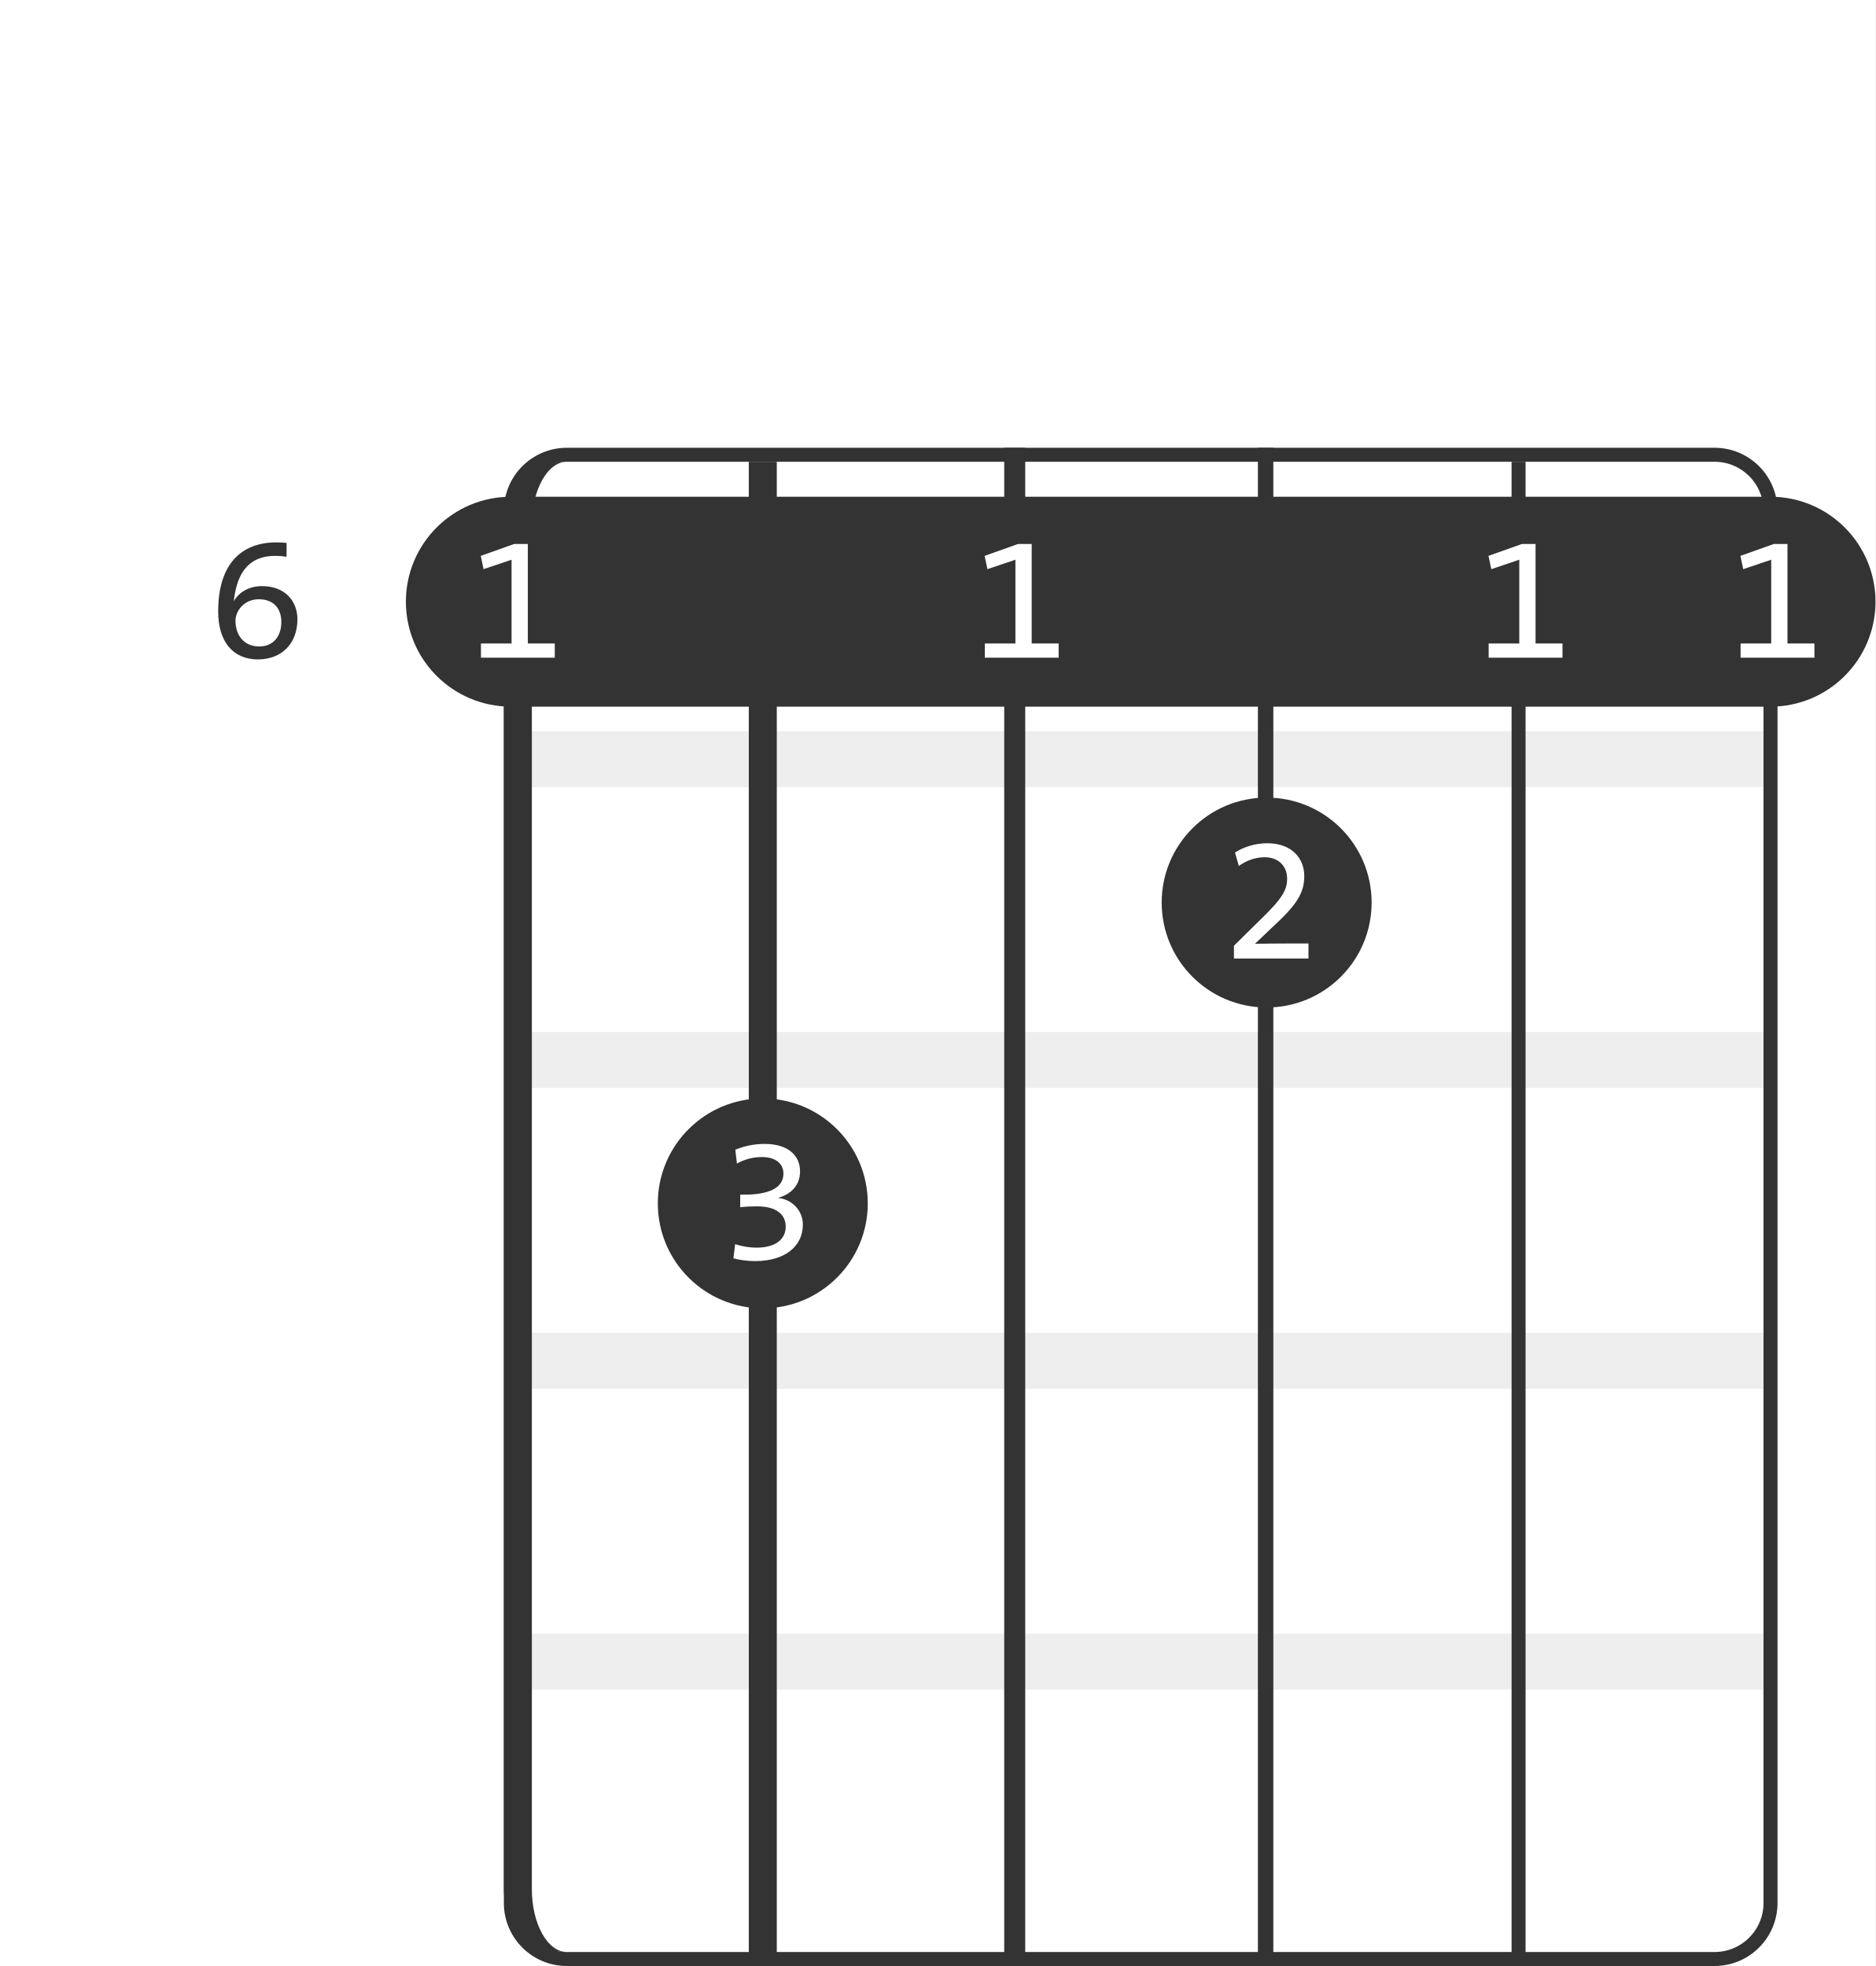
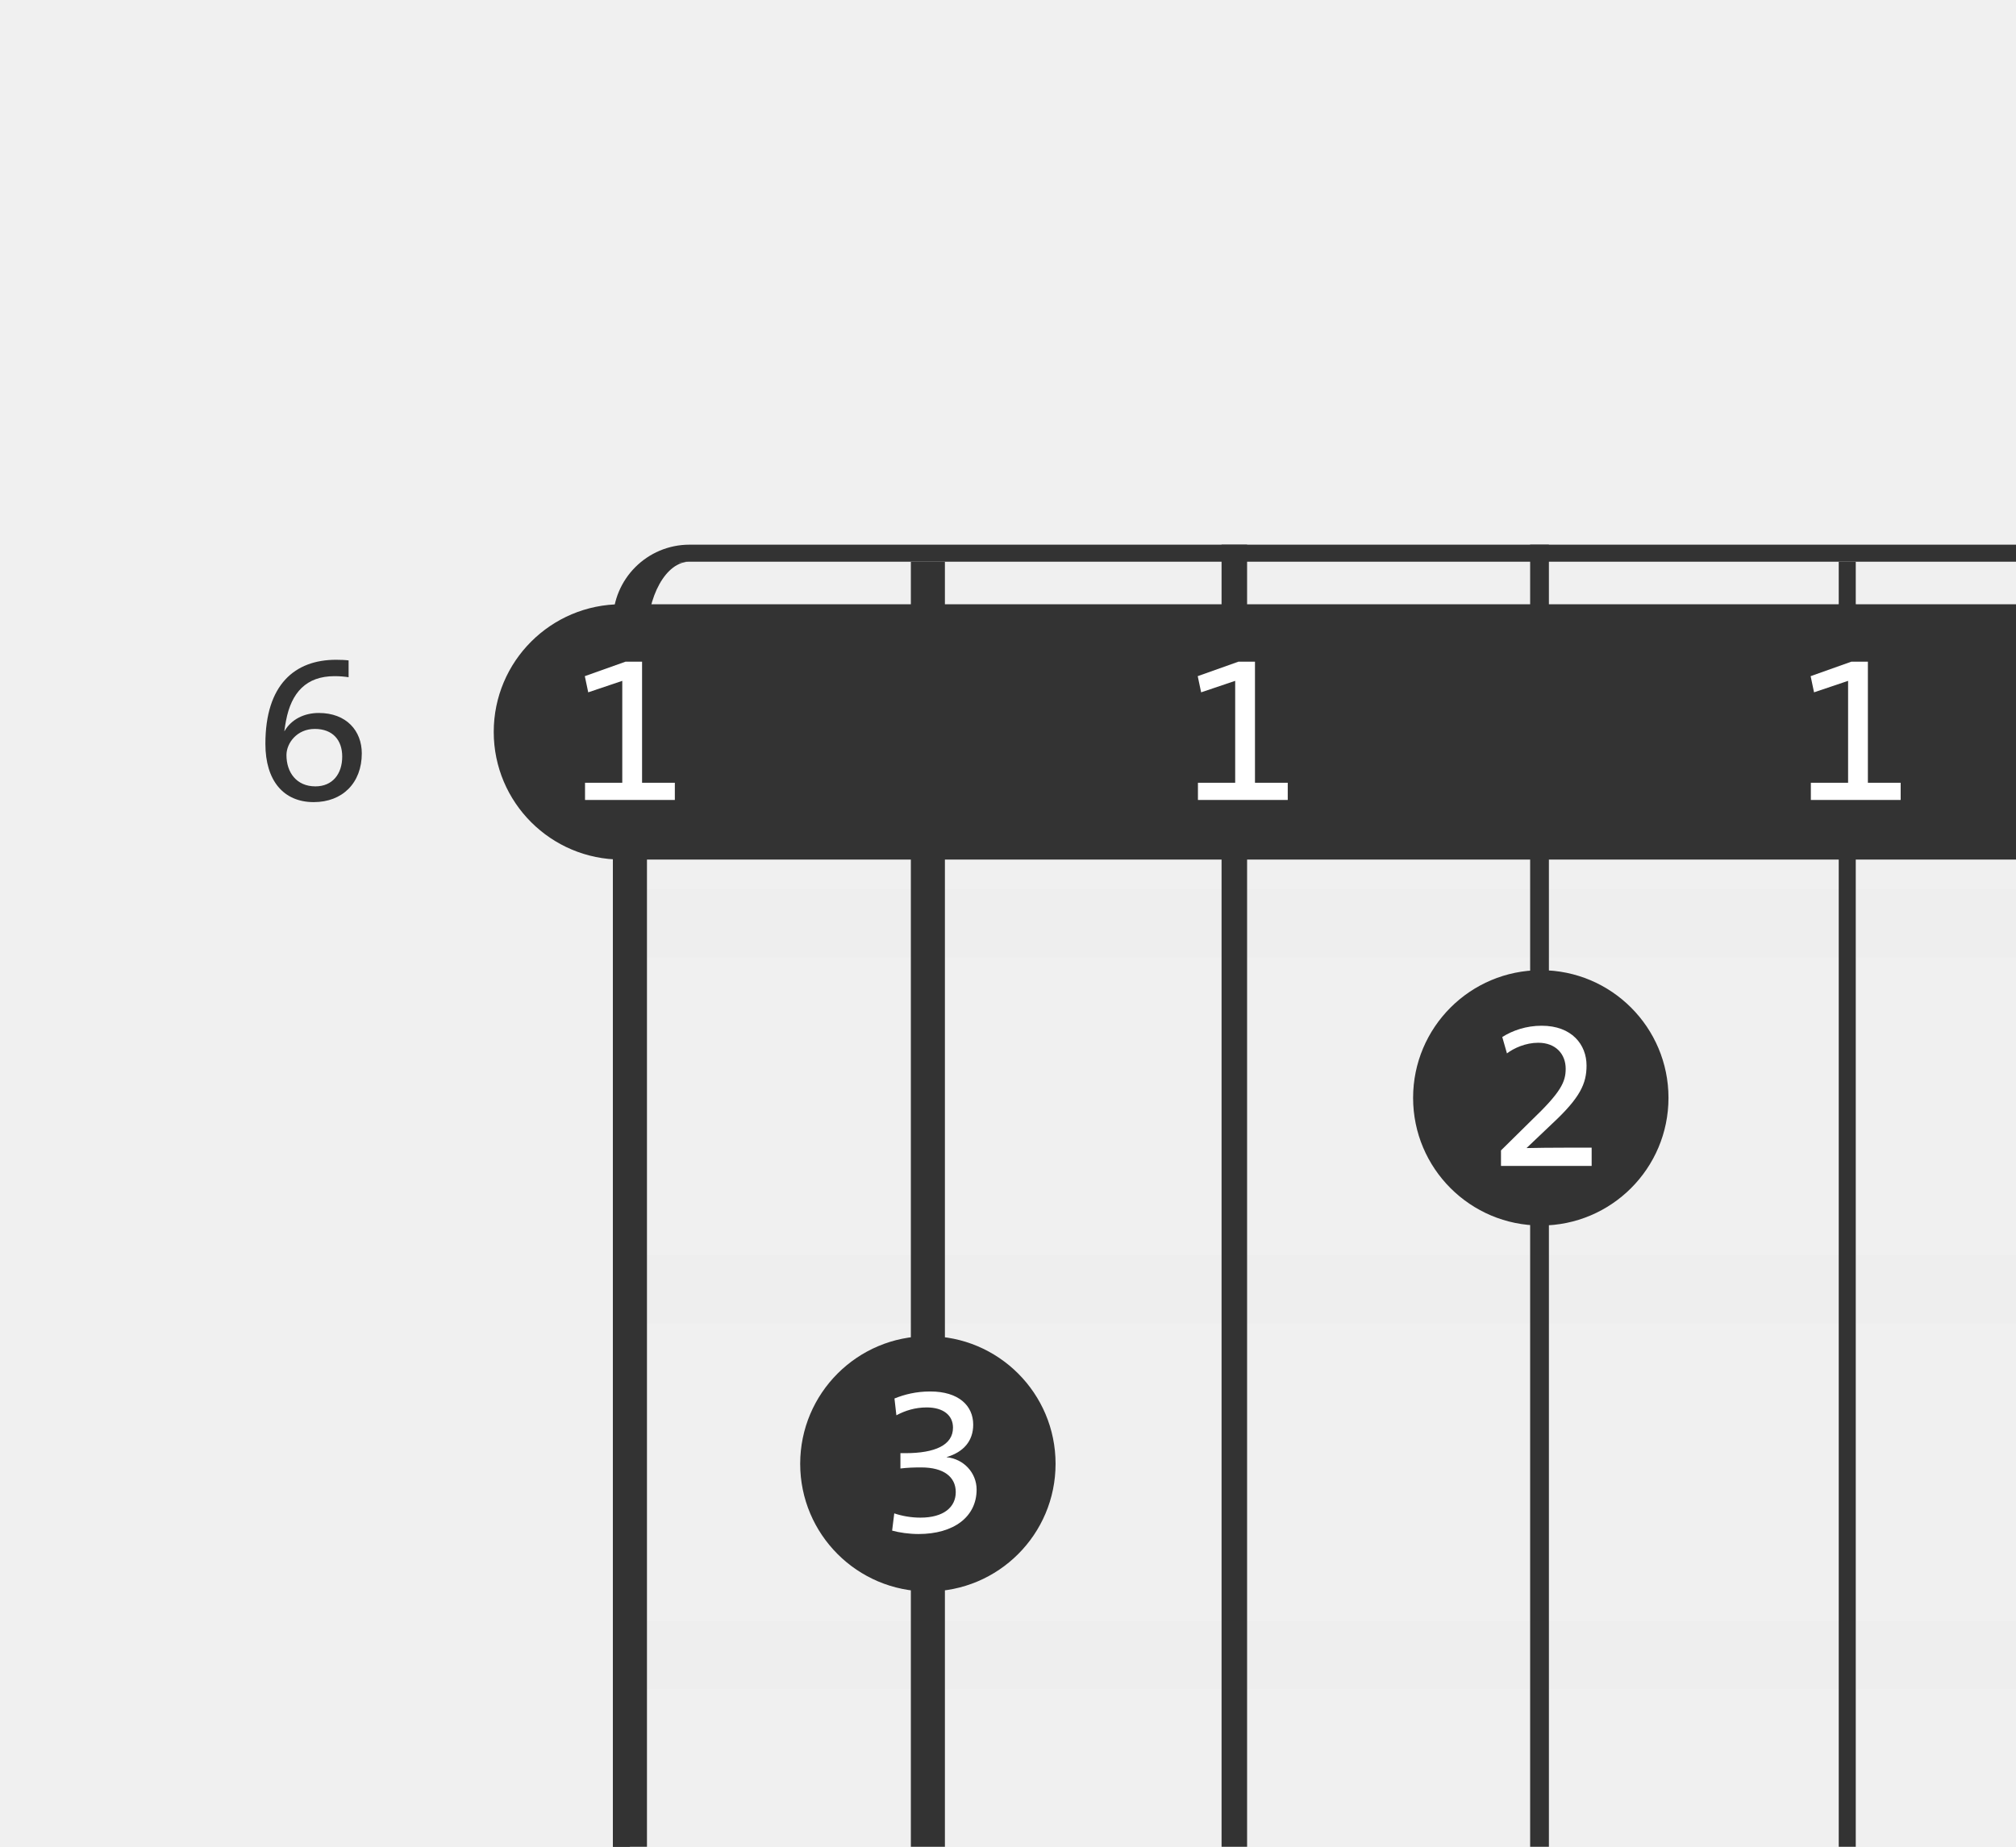
<svg xmlns="http://www.w3.org/2000/svg" xmlns:xlink="http://www.w3.org/1999/xlink" version="1.1">
  <defs>
    <symbol id="circle-1-black">
      <svg width="30" height="30" viewBox="0 0 30 30">
        <polygon fill="#333" points="21.275 23 10.725 23 10.725 20.975 15.1 20.975 15.1 9 11.1 10.35 10.7 8.45 15.475 6.75 17.425 6.75 17.425 20.975 21.275 20.975" />
      </svg>
    </symbol>
    <symbol id="circle-2-black">
      <svg width="30" height="30" viewBox="0 0 30 30">
        <path fill="#333" d="M10.975,17 L0.325,17 L0.325,15.175 L3.9,11.65 C7.35,8.35 7.925,7.15 7.925,5.575 C7.925,3.875 6.775,2.525 4.7,2.525 C3.225,2.525 1.85,3.15 1.025,3.775 L0.475,1.85 C1.7,1.075 3.3,0.525 5.1,0.525 C8.65,0.525 10.375,2.75 10.375,5.2 C10.375,7.325 9.625,8.975 6.375,12 L3.35,14.875 L3.35,14.9 C4.4,14.875 6.225,14.85 8.5,14.85 L10.975,14.85 L10.975,17 Z" transform="translate(10 6)" />
      </svg>
    </symbol>
    <symbol id="circle-3-black">
      <svg width="30" height="30" viewBox="0 0 30 30">
        <path fill="#333" d="M10.8,22.85 L11.05,20.825 C11.95,21.125 13,21.325 14.125,21.325 C16.85,21.325 18.275,20.1 18.275,18.325 C18.275,16.55 16.875,15.425 14.225,15.425 C13.325,15.425 12.625,15.45 11.775,15.55 L11.775,13.75 L12.35,13.75 C15.85,13.75 17.95,12.8 17.95,10.75 C17.95,9.275 16.775,8.375 14.875,8.375 C13.5,8.375 12.325,8.75 11.3,9.3 L11.075,7.325 C12.25,6.85 13.625,6.5 15.275,6.5 C18.625,6.5 20.325,8.175 20.325,10.4 C20.325,12.325 19.175,13.625 17.225,14.2 L17.2,14.225 C19.225,14.425 20.725,16.075 20.725,18.025 C20.725,21.225 18.05,23.25 13.9,23.25 C12.775,23.25 11.625,23.075 10.8,22.85 Z" />
      </svg>
    </symbol>
    <symbol id="circle-4-black">
      <svg width="30" height="30" viewBox="0 0 30 30">
        <path fill="#333" d="M20.575,19.25 L17.9,19.25 L17.9,23 L15.675,23 L15.675,19.25 L8.125,19.25 L7.95,17.425 L14.85,6.75 L17.9,6.75 L17.9,17.2 L20.575,17.2 L20.575,19.25 Z M15.7,17.2 L15.7,9 L15.675,9 L10.25,17.275 C11.75,17.2 14.7,17.2 15.7,17.2 Z" />
      </svg>
    </symbol>
    <symbol id="circle-5-black">
      <svg width="30" height="30" viewBox="0 0 30 30">
        <path fill="#333" d="M11,22.9 L11,20.825 C11.925,21.125 12.975,21.3 14.175,21.3 C16.85,21.3 18.325,19.975 18.325,17.95 C18.325,15.95 16.65,14.925 14.075,14.925 C13.025,14.925 12,15 11.35,15.125 L11.35,6.75 L20.15,6.75 L20.15,8.9 L13.45,8.9 L13.45,13.15 C13.875,13.125 14.45,13.1 14.825,13.1 C18.7,13.1 20.75,15.1 20.75,17.675 C20.75,21.025 18.05,23.225 14,23.225 C12.9,23.225 11.975,23.125 11,22.9 Z" />
      </svg>
    </symbol>
    <symbol id="circle-6-black">
      <svg width="30" height="30" viewBox="0 0 30 30">
        <path fill="#333" d="M19.951 6.6V8.575C19.451 8.5 18.951 8.45 18.301 8.45C14.976 8.45 13.226 10.375 12.601 13.675C12.551 13.925 12.476 14.35 12.401 14.9H12.426C13.226 13.525 14.726 12.775 16.451 12.775C19.701 12.775 21.501 14.875 21.501 17.525C21.501 20.975 19.251 23.25 15.851 23.25C12.326 23.25 10.176 20.75 10.176 16.4C10.176 9.45 13.626 6.525 18.476 6.525C19.001 6.525 19.601 6.55 19.951 6.6ZM19.201 17.9C19.201 15.975 18.101 14.65 15.976 14.65C13.876 14.65 12.651 16.325 12.651 17.725C12.651 19.75 13.826 21.4 16.051 21.4C18.051 21.4 19.201 19.95 19.201 17.9Z" />
      </svg>
    </symbol>
    <symbol id="circle-7-black">
      <svg width="30" height="30" viewBox="0 0 30 30">
        <path fill="#333" d="M21.25,6.75 L21.25,8.7 C18.725,13.4 16.45,18.75 15,23 L12.375,23 C14.025,18.475 16.275,13.275 18.65,8.9 C18.075,8.925 14.8,8.95 12.475,8.95 L10.275,8.95 L10.275,6.75 L21.25,6.75 Z" />
      </svg>
    </symbol>
    <symbol id="circle-8-black">
      <svg width="30" height="30" viewBox="0 0 30 30">
        <path fill="#333" d="M20.75,18.825 C20.75,21.55 18.3,23.25 15.1,23.25 C11.85,23.25 9.725,21.65 9.725,19.175 C9.725,17.1 11.375,15.85 13.2,14.8 C11.3,13.825 10.125,12.675 10.125,10.8 C10.125,8.325 12.25,6.5 15.375,6.5 C18.5,6.5 20.35,8.15 20.35,10.45 C20.35,12.325 18.925,13.475 17.25,14.475 C19.05,15.4 20.75,16.55 20.75,18.825 Z M18.05,10.65 C18.05,9.175 16.925,8.3 15.2,8.3 C13.45,8.3 12.45,9.35 12.45,10.6 C12.45,11.95 13.375,12.65 15.375,13.625 C16.825,12.8 18.05,11.975 18.05,10.65 Z M18.4,19.05 C18.4,17.275 16.825,16.475 15.075,15.675 C13.5,16.55 12.075,17.475 12.075,19 C12.075,20.4 13.225,21.4 15.325,21.4 C17.05,21.4 18.4,20.55 18.4,19.05 Z" />
      </svg>
    </symbol>
    <symbol id="circle-9-black">
      <svg width="30" height="30" viewBox="0 0 30 30">
        <path fill="#333" d="M10.9,23.05 L10.9,21.025 C11.6,21.2 12.4,21.275 13.15,21.275 C16.35,21.275 18.1,19.625 18.675,16.4 C18.75,15.925 18.8,15.625 18.9,15.2 L18.875,15.2 C18.075,16.35 16.7,17.05 14.975,17.05 C11.775,17.05 10,14.95 10,12.15 C10,8.725 12.35,6.5 15.6,6.5 C19,6.5 21.225,8.575 21.225,13.35 C21.225,20.45 17.725,23.225 12.9,23.225 C12.25,23.225 11.55,23.175 10.9,23.05 Z M18.725,12 C18.725,9.9 17.575,8.35 15.425,8.35 C13.45,8.35 12.275,9.875 12.275,11.8 C12.275,13.825 13.425,15.125 15.425,15.125 C17.55,15.125 18.725,13.7 18.725,12 Z" />
      </svg>
    </symbol>
    <symbol id="circle-0-black">
      <svg width="30" height="30" viewBox="0 0 30 30">
        <path fill="#333" d="M20.925,14.7 C20.925,20.925 18.05,23.25 15.1,23.25 C11.525,23.25 9.55,21.05 9.55,14.8 C9.55,9.1 12,6.5 15.4,6.5 C18.625,6.5 20.925,8.425 20.925,14.7 Z M18.5,14.85 C18.5,10.025 17.45,8.4 15.225,8.4 C13.375,8.4 11.975,10 11.975,14.65 C11.975,19.25 12.825,21.325 15.225,21.325 C17.275,21.325 18.5,19.25 18.5,14.85 Z" />
      </svg>
    </symbol>
    <symbol id="bar-middle">
      <svg width="36" height="30" viewBox="0 0 36 30">
        <rect width="36" height="30" fill="#333" fill-rule="evenodd" />
      </svg>
    </symbol>
    <symbol id="bar-end">
      <svg width="15" height="30" viewBox="0 0 15 30">
        <path fill="#333" fill-rule="evenodd" d="M15,0 C6.716,0 0,6.716 0,15 C0,23.284 6.716,30 15,30 L15,0 Z" />
      </svg>
    </symbol>
    <symbol id="circle-1">
      <svg width="30" height="30" viewBox="0 0 30 30">
        <g fill="none" fill-rule="evenodd">
          <circle cx="15" cy="15" r="15" fill="#333" />
          <polygon fill="#FFF" fill-rule="nonzero" points="21.275 23 10.725 23 10.725 20.975 15.1 20.975 15.1 9 11.1 10.35 10.7 8.45 15.475 6.75 17.425 6.75 17.425 20.975 21.275 20.975" />
        </g>
      </svg>
    </symbol>
    <symbol id="circle-2">
      <svg width="30" height="30" viewBox="0 0 30 30">
        <g fill="none" fill-rule="evenodd" transform="translate(0 -2)">
          <circle cx="15" cy="17" r="15" fill="#333" />
          <path fill="#FFF" fill-rule="nonzero" d="M20.975,25 L10.325,25 L10.325,23.175 L13.9,19.65 C17.35,16.35 17.925,15.15 17.925,13.575 C17.925,11.875 16.775,10.525 14.7,10.525 C13.225,10.525 11.85,11.15 11.025,11.775 L10.475,9.85 C11.7,9.075 13.3,8.525 15.1,8.525 C18.65,8.525 20.375,10.75 20.375,13.2 C20.375,15.325 19.625,16.975 16.375,20 L13.35,22.875 L13.35,22.9 C14.4,22.875 16.225,22.85 18.5,22.85 L20.975,22.85 L20.975,25 Z" />
        </g>
      </svg>
    </symbol>
    <symbol id="circle-3">
      <svg width="30" height="30" viewBox="0 0 30 30">
        <g fill="none" fill-rule="evenodd" transform="translate(0 -2)">
          <circle cx="15" cy="17" r="15" fill="#333" />
          <path fill="#FFF" fill-rule="nonzero" d="M10.8,24.85 L11.05,22.825 C11.95,23.125 13,23.325 14.125,23.325 C16.85,23.325 18.275,22.1 18.275,20.325 C18.275,18.55 16.875,17.425 14.225,17.425 C13.325,17.425 12.625,17.45 11.775,17.55 L11.775,15.75 L12.35,15.75 C15.85,15.75 17.95,14.8 17.95,12.75 C17.95,11.275 16.775,10.375 14.875,10.375 C13.5,10.375 12.325,10.75 11.3,11.3 L11.075,9.325 C12.25,8.85 13.625,8.5 15.275,8.5 C18.625,8.5 20.325,10.175 20.325,12.4 C20.325,14.325 19.175,15.625 17.225,16.2 L17.2,16.225 C19.225,16.425 20.725,18.075 20.725,20.025 C20.725,23.225 18.05,25.25 13.9,25.25 C12.775,25.25 11.625,25.075 10.8,24.85 Z" />
        </g>
      </svg>
    </symbol>
    <symbol id="circle-4">
      <svg width="30" height="30" viewBox="0 0 30 30">
        <g fill="none" fill-rule="evenodd" transform="translate(0 -2)">
          <circle cx="15" cy="17" r="15" fill="#333" />
          <path fill="#FFF" fill-rule="nonzero" d="M20.575,21.25 L17.9,21.25 L17.9,25 L15.675,25 L15.675,21.25 L8.125,21.25 L7.95,19.425 L14.85,8.75 L17.9,8.75 L17.9,19.2 L20.575,19.2 L20.575,21.25 Z M15.7,19.2 L15.7,11 L15.675,11 L10.25,19.275 C11.75,19.2 14.7,19.2 15.7,19.2 Z" />
        </g>
      </svg>
    </symbol>
    <symbol id="grid-guitar-2">
      <svg width="182" height="225" viewBox="0 0 182 209" fill="none">
        <path d="M1 48.5H180V40.5H1V48.5Z" fill="#EEEEEE" />
        <path d="M1 91.5H180V83.5H1V91.5Z" fill="#EEEEEE" />
        <path d="M1 134.5H180V126.5H1V134.5Z" fill="#EEEEEE" />
        <path d="M1 177.5H180V169.5H1V177.5Z" fill="#EEEEEE" />
        <rect x="1" y="1" width="180" height="215" rx="8" stroke="#333333" stroke-width="2" />
        <path fill-rule="evenodd" clip-rule="evenodd" d="M39 2L39 216L35 216L35 2L39 2Z" fill="#333333" />
        <path fill-rule="evenodd" clip-rule="evenodd" d="M74.5 6.47666e-06L74.5 216L71.5 216L71.5 6.61612e-06L74.5 6.47666e-06Z" fill="#333333" />
        <path fill-rule="evenodd" clip-rule="evenodd" d="M109.954 6.51366e-06L109.954 216L107.75 216L107.75 6.61612e-06L109.954 6.51366e-06Z" fill="#333333" />
        <path fill-rule="evenodd" clip-rule="evenodd" d="M146 2L146 216L144 216L144 2L146 2Z" fill="#333333" />
        <path d="M0 11C0 6.029 4.029 2 9 2C6.239 2 4 6.029 4 11V206C4 210.971 6.239 215 9 215C4.029 215 0 210.971 0 206V11Z" fill="#333333" />
      </svg>
    </symbol>
    <symbol id="grid-guitar-1">
      <svg width="182" height="225" viewBox="0 0 182 225" fill="none">
        <path d="M1 56.5H180V48.5H1V56.5Z" fill="#EEEEEE" />
        <path d="M1 99.5H180V91.5H1V99.5Z" fill="#EEEEEE" />
        <path d="M1 142.5H180V134.5H1V142.5Z" fill="#EEEEEE" />
        <path d="M1 185.5H180V177.5H1V185.5Z" fill="#EEEEEE" />
        <rect x="1" y="1" width="180" height="223" rx="8" stroke="#333333" stroke-width="2" />
        <path d="M1 9H181V216C181 220.418 177.418 224 173 224H9C4.582 224 1 220.418 1 216V9Z" stroke="#333333" stroke-width="2" />
        <path fill-rule="evenodd" clip-rule="evenodd" d="M39 10L39 224L35 224L35 10L39 10Z" fill="#333333" />
        <path fill-rule="evenodd" clip-rule="evenodd" d="M4 9L4 216L0 216L9.04826e-06 9L4 9Z" fill="#333333" />
        <path fill-rule="evenodd" clip-rule="evenodd" d="M74.5 8L74.5 224L71.5 224L71.5 8L74.5 8Z" fill="#333333" />
        <path fill-rule="evenodd" clip-rule="evenodd" d="M109.954 8L109.954 224L107.75 224L107.75 8L109.954 8Z" fill="#333333" />
        <path fill-rule="evenodd" clip-rule="evenodd" d="M146 10L146 224L144 224L144 10L146 10Z" fill="#333333" />
        <path d="M0 9H4V214C4 218.971 6.239 223 9 223C4.029 223 0 218.971 0 214V9Z" fill="#333333" />
      </svg>
    </symbol>
    <symbol id="o">
      <svg width="30" height="30" viewBox="0 0 30 30">
        <path fill="#333" d="M15,28 C22.18,28 28,22.18 28,15 C28,7.82 22.18,2 15,2 C7.82,2 2,7.82 2,15 C2,22.18 7.82,28 15,28 Z M15,26 C8.925,26 4,21.075 4,15 C4,8.925 8.925,4 15,4 C21.075,4 26,8.925 26,15 C26,21.075 21.075,26 15,26 Z" />
      </svg>
    </symbol>
    <symbol id="x">
      <svg width="30" height="30" viewBox="0 0 30 30">
        <g fill="#333" transform="translate(4 4)">
          <path d="M-0.479,0.76 L21.061,22.3 C21.452,22.69 22.085,22.69 22.475,22.3 C22.866,21.909 22.866,21.276 22.475,20.885 L0.936,-0.654 C0.545,-1.045 -0.088,-1.045 -0.479,-0.654 C-0.869,-0.264 -0.869,0.37 -0.479,0.76 Z" transform="rotate(-90 10.998 10.823)" />
          <path d="M-0.3,0.936 L21.24,22.475 C21.63,22.866 22.264,22.866 22.654,22.475 C23.045,22.085 23.045,21.452 22.654,21.061 L1.115,-0.479 C0.724,-0.869 0.091,-0.869 -0.3,-0.479 C-0.69,-0.088 -0.69,0.545 -0.3,0.936 Z" />
        </g>
      </svg>
    </symbol>
  </defs>
  <symbol id="chord">
-     <rect width="100%" height="100%" fill="white" />
    <svg width="326" height="281" version="1.1">
      <use x="72" y="56" width="182" height="225" xlink:href="#grid-guitar-2" />
      <use x="21" y="71" width="30" height="30" xlink:href="#circle-6-black" />
      <use x="73" y="71" width="36" height="30" xlink:href="#bar-middle" />
      <use x="109" y="71" width="36" height="30" xlink:href="#bar-middle" />
      <use x="145" y="71" width="36" height="30" xlink:href="#bar-middle" />
      <use x="181" y="71" width="36" height="30" xlink:href="#bar-middle" />
      <use x="217" y="71" width="36" height="30" xlink:href="#bar-middle" />
      <use x="58" y="71" width="30" height="30" xlink:href="#circle-1" />
      <use x="94" y="157" width="30" height="30" xlink:href="#circle-3" />
      <use x="130" y="71" width="30" height="30" xlink:href="#circle-1" />
      <use x="166" y="114" width="30" height="30" xlink:href="#circle-2" />
      <use x="202" y="71" width="30" height="30" xlink:href="#circle-1" />
      <use x="238" y="71" width="30" height="30" xlink:href="#circle-1" />
    </svg>
  </symbol>
  <use xlink:href="#chord" />
</svg>
